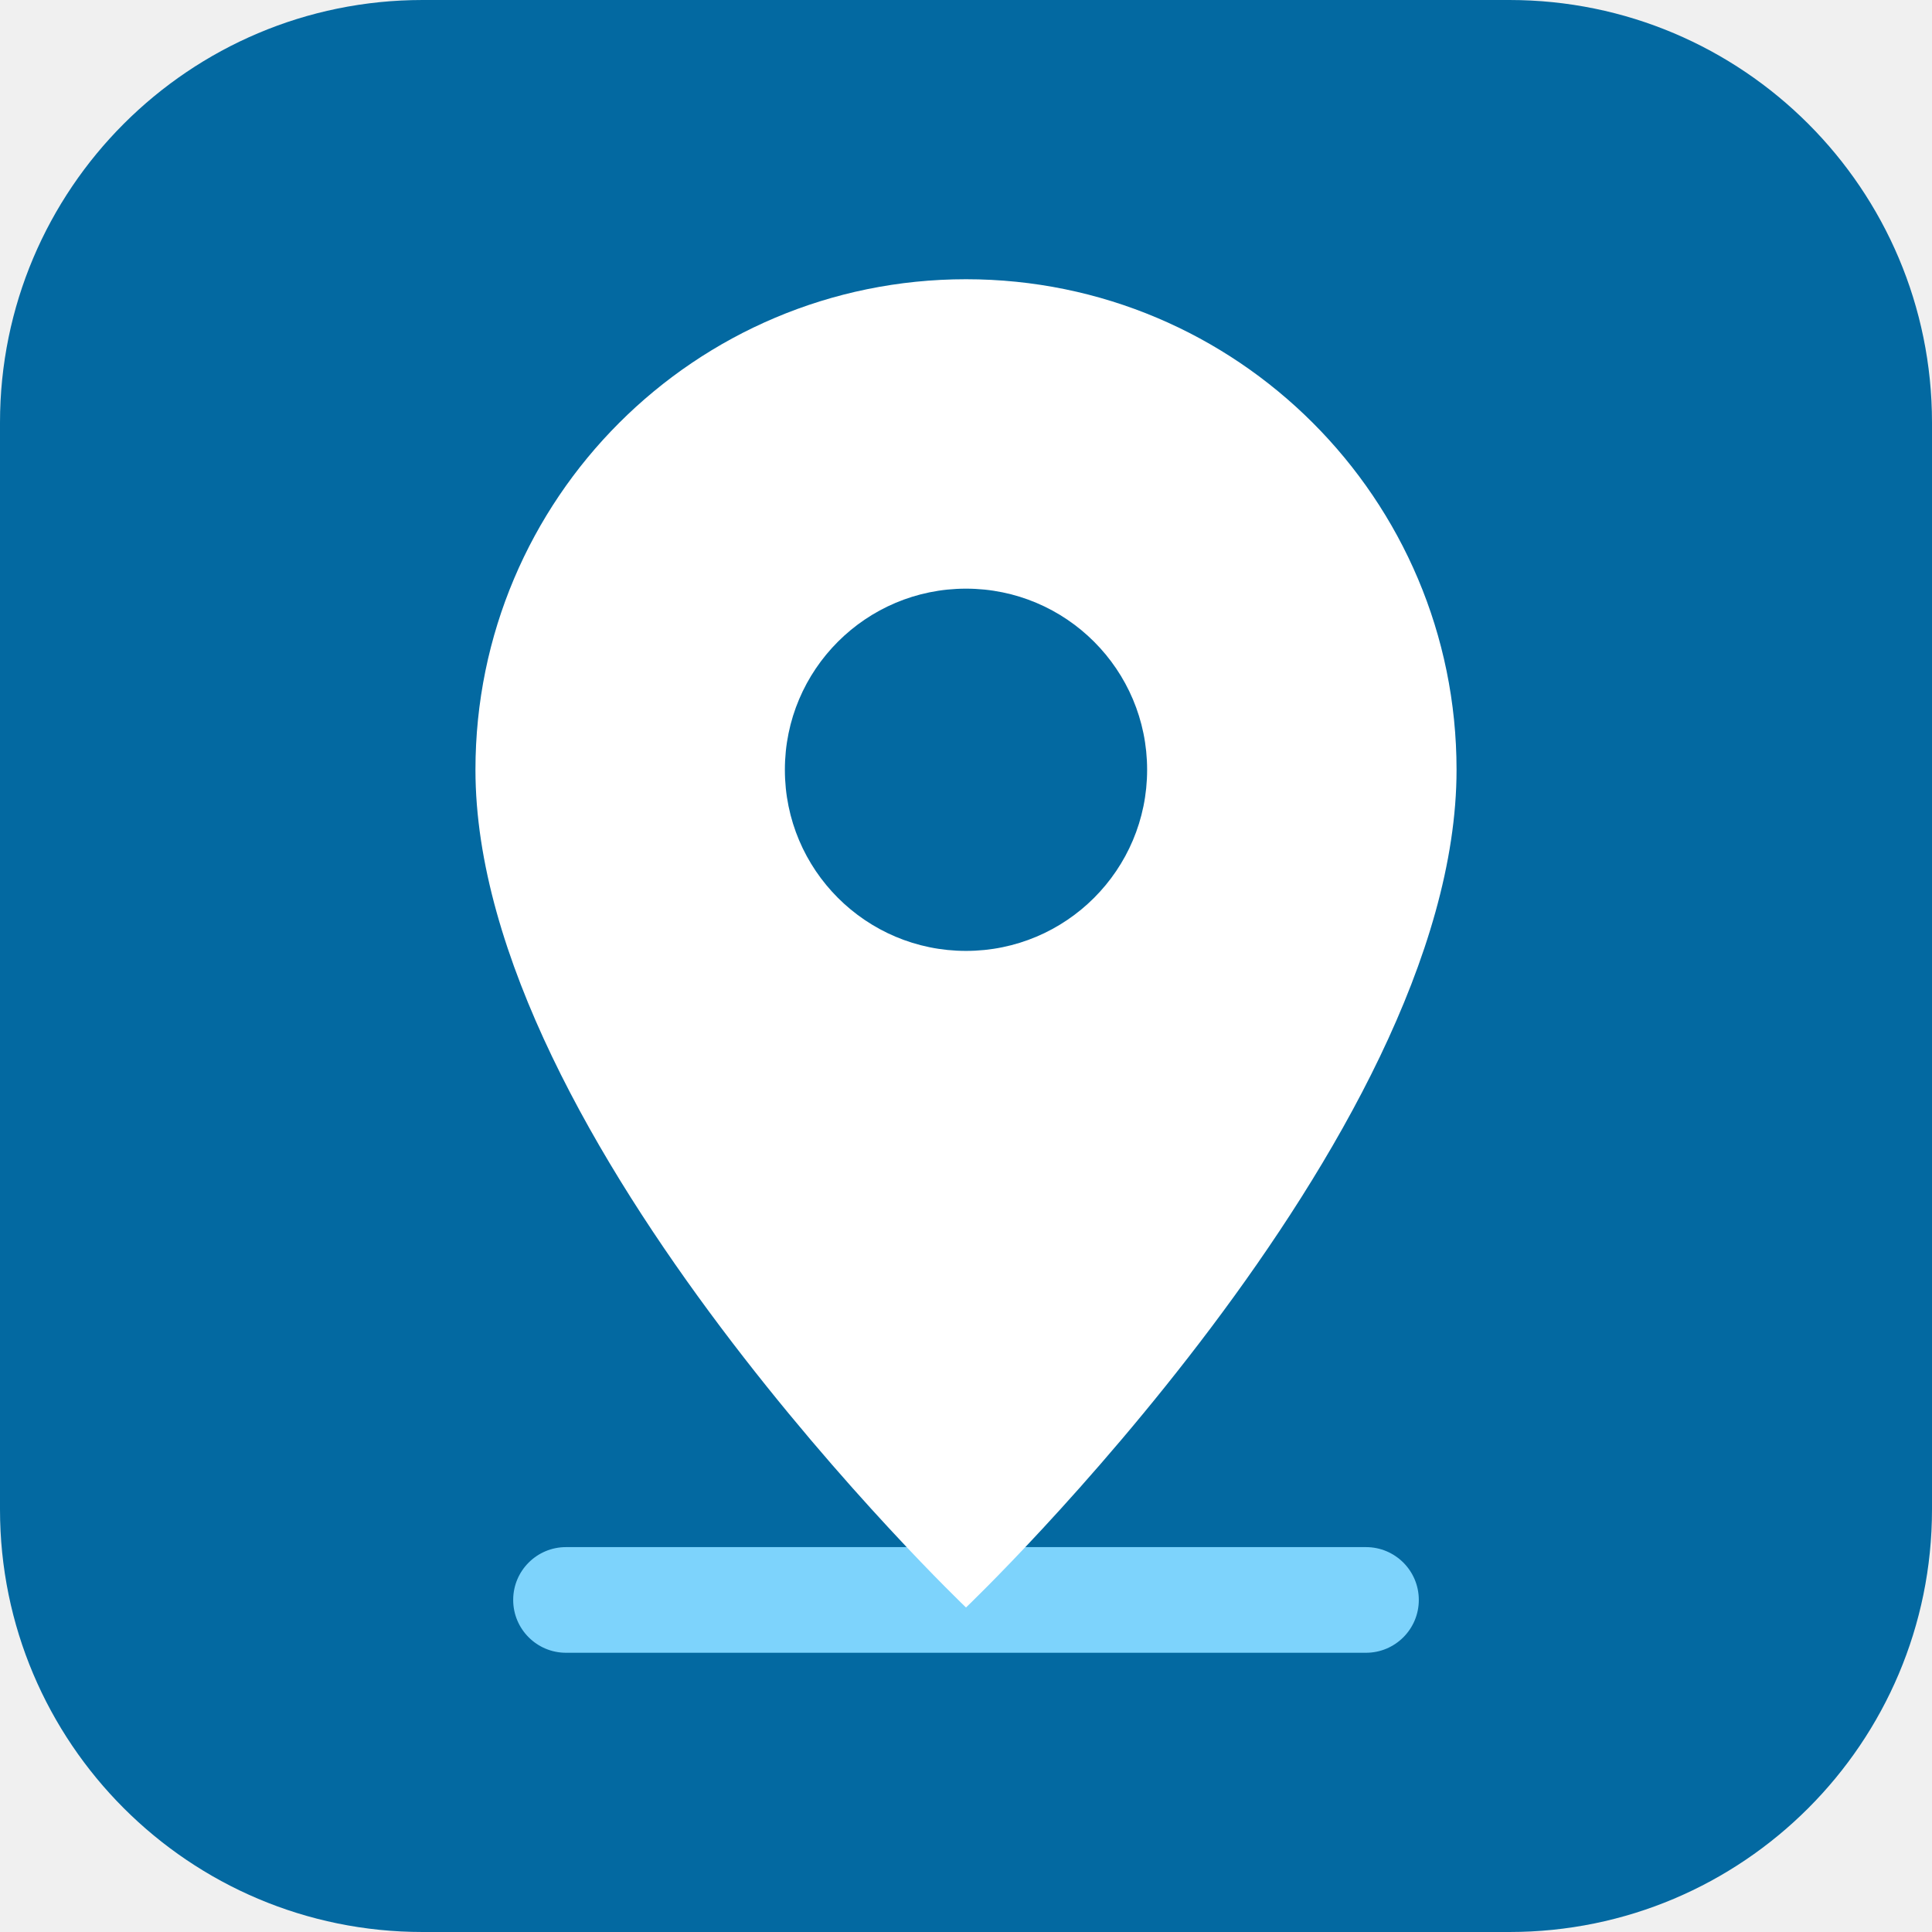
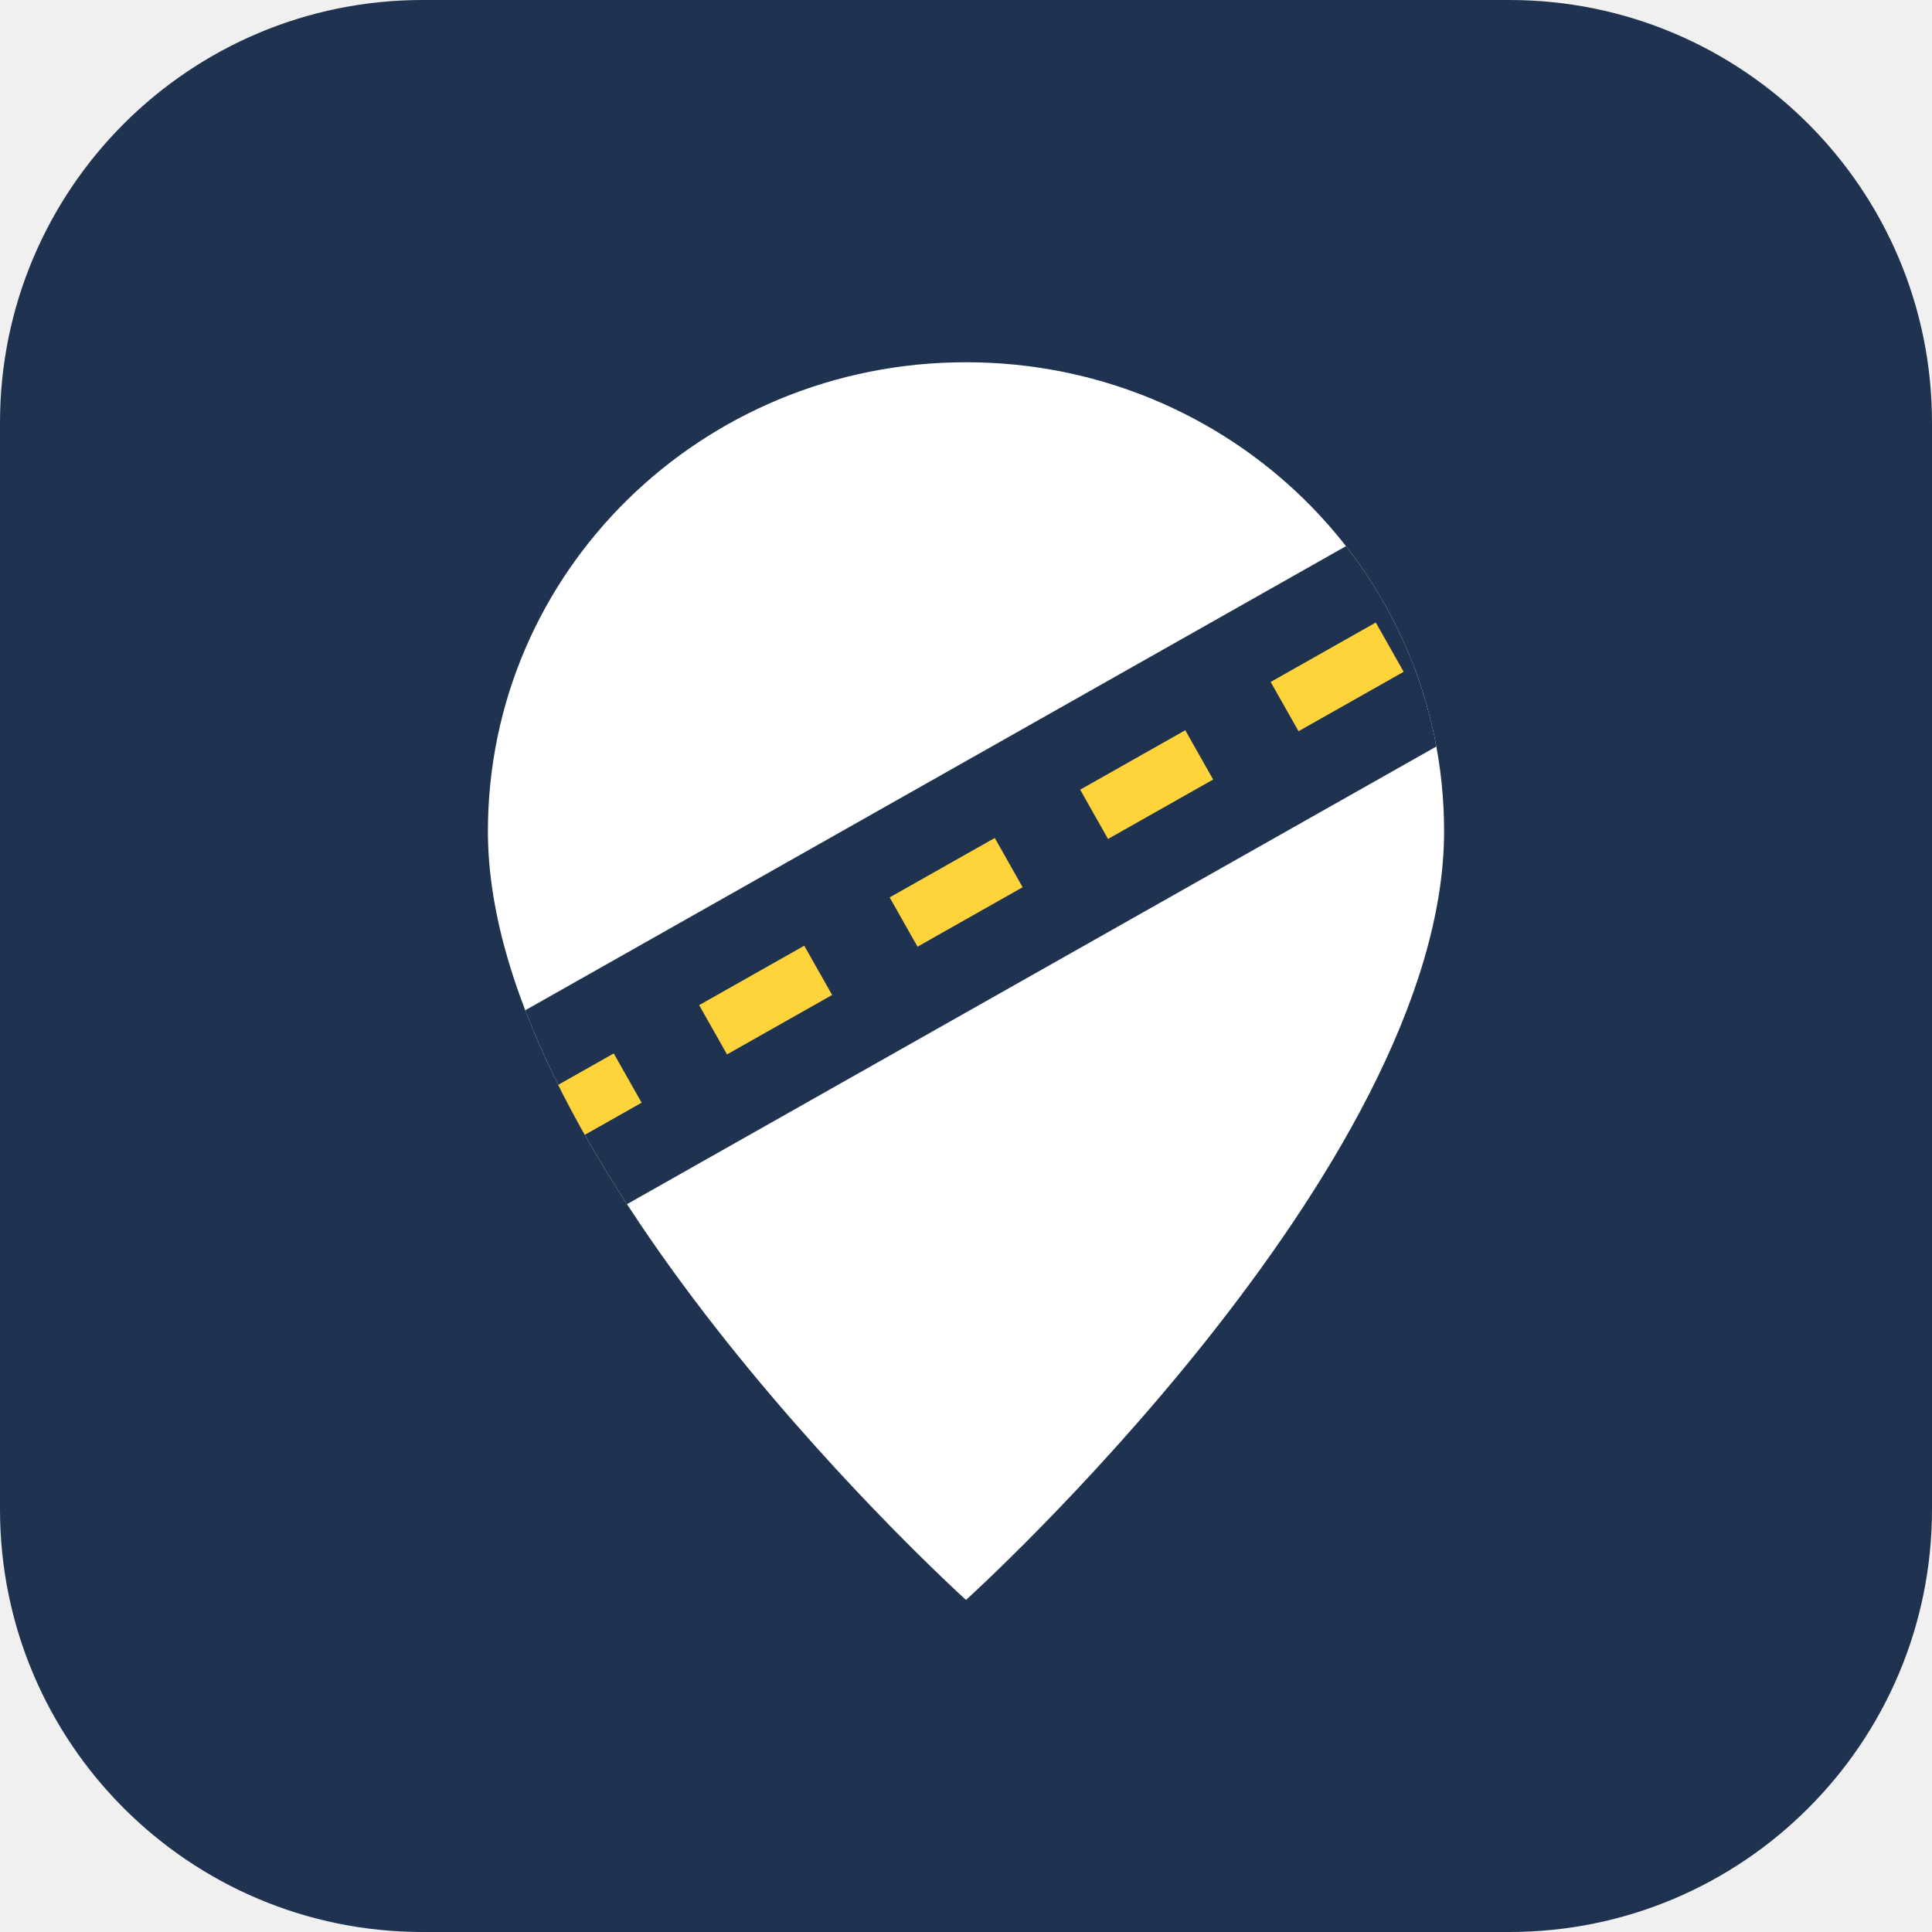
<svg xmlns="http://www.w3.org/2000/svg" viewBox="0 0 512 512" width="512" height="512">
-   <rect width="512" height="512" rx="112" fill="#0369a1" />
-   <rect x="136" y="410" width="240" height="28" rx="14" fill="#7dd3fc" />
-   <path fill="#ffffff" fill-rule="evenodd" d="M256 74C184.2 74 126 132.2 126 204C126 302 256 426 256 426C256 426 386 302 386 204C386 132.2 327.8 74 256 74ZM256 156A48 48 0 1 0 256 252A48 48 0 1 0 256 156Z" />
+   <rect width="512" height="512" rx="112" fill="#1F3350" />
+   <defs>
+     <clipPath id="pin">
+       <path d="M256 96c-70 0-126.7 55.4-126.7 124.3C129.3 309.6 256 424 256 424s126.7-114.4 126.7-203.7C382.7 151.4 326 96 256 96Z" />
+     </clipPath>
+   </defs>
+   <path d="M256 96c-70 0-126.7 55.4-126.7 124.3C129.3 309.6 256 424 256 424s126.7-114.4 126.7-203.7C382.7 151.4 326 96 256 96Z" fill="#FFFFFF" />
+   <g clip-path="url(#pin)">
+     <path d="M88 330 424 140" stroke="#1F3350" stroke-width="58" />
+     <path d="M88 330 424 140" stroke="#FFD43B" stroke-width="15" stroke-dasharray="32 26" />
+   </g>
</svg>
